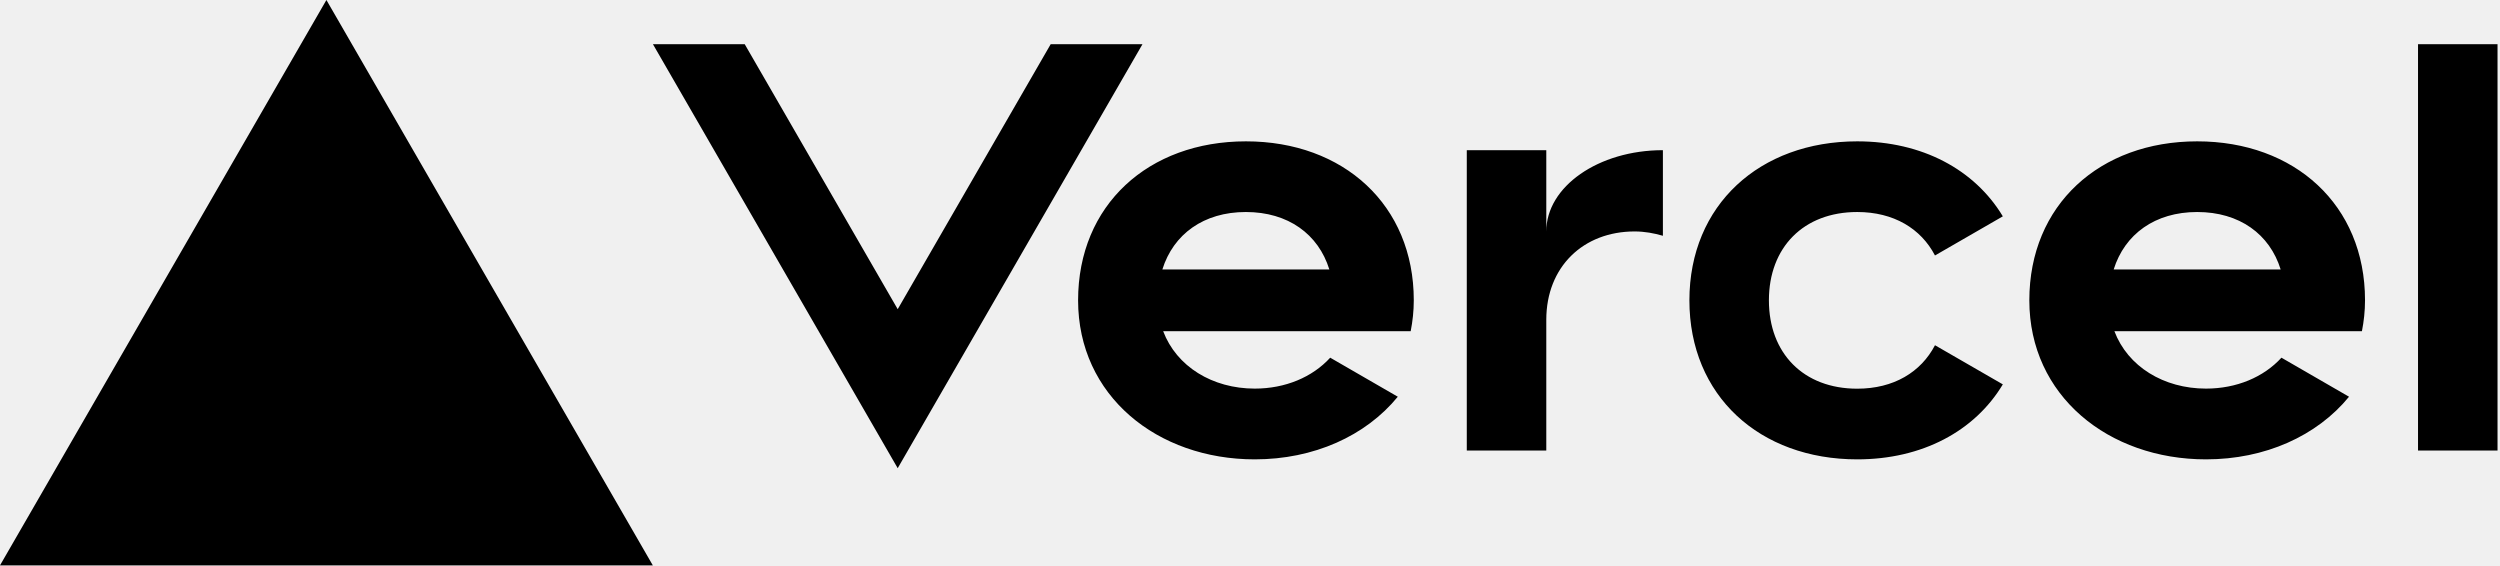
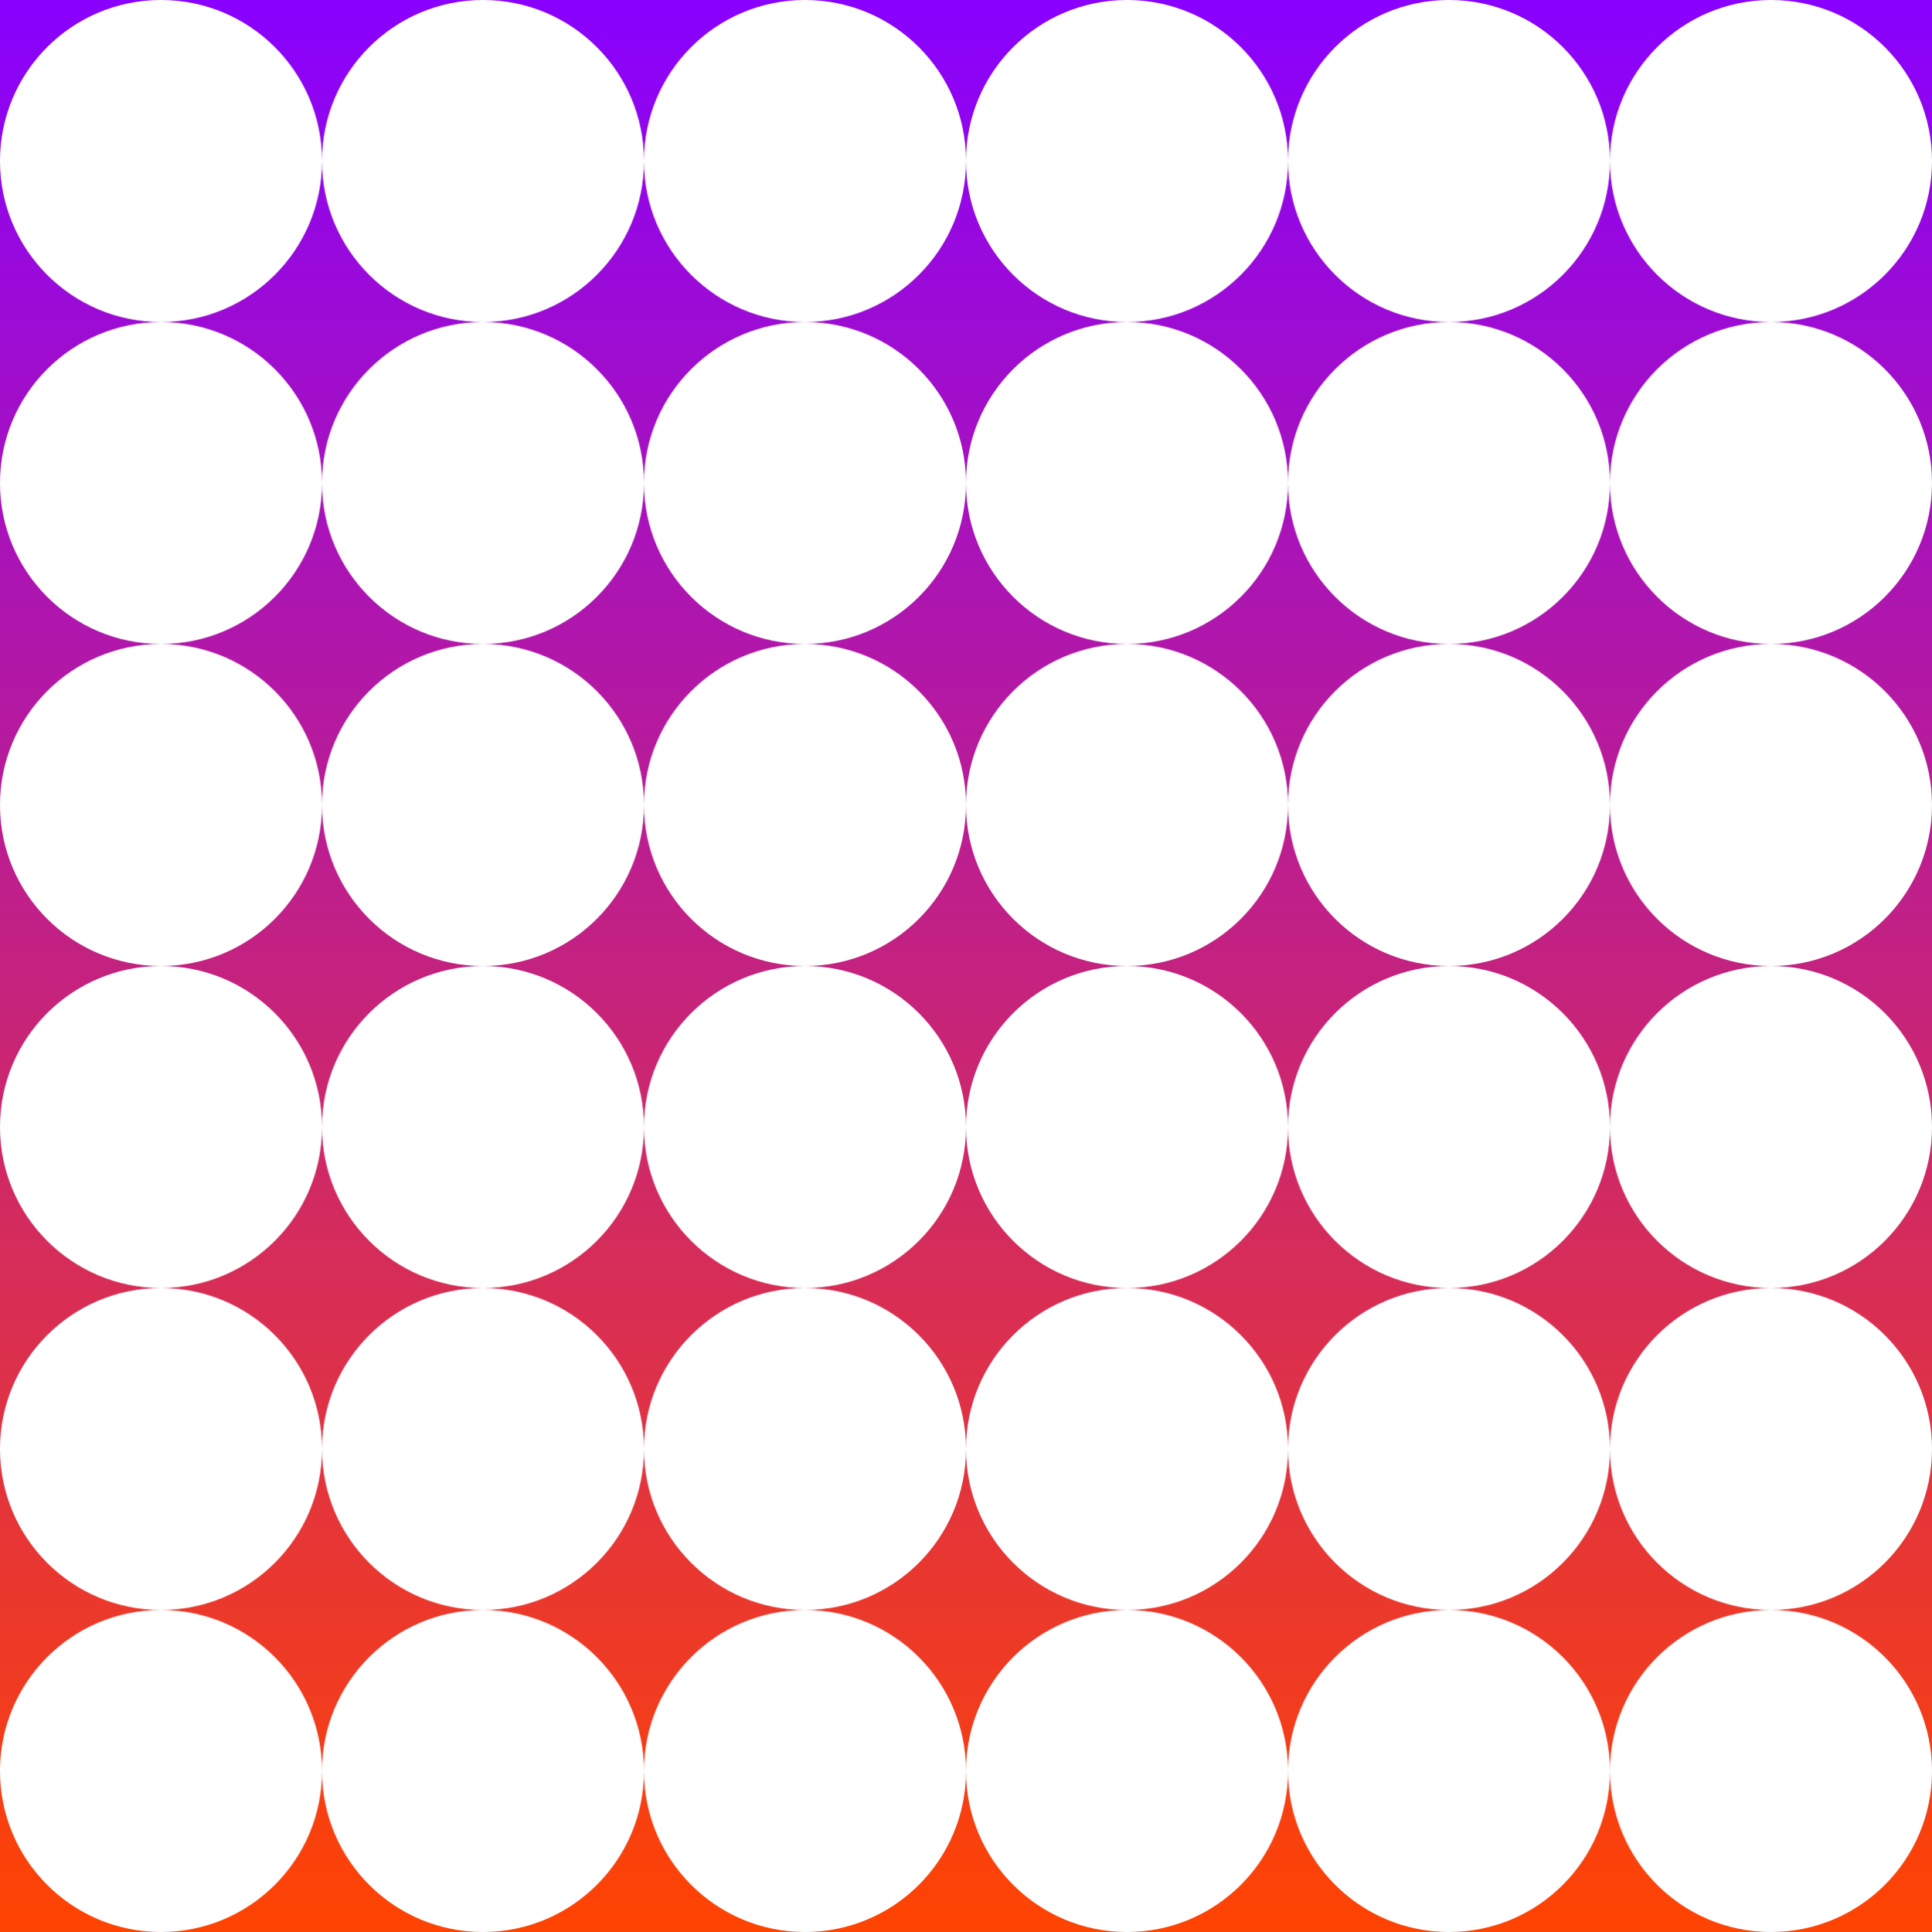
- <svg xmlns="http://www.w3.org/2000/svg" width="283" height="64" viewBox="0 0 283 64" fill="none">
-   <path d="M141.04 16c-11.04 0-19 7.2-19 18s8.96 18 20 18c6.67 0 12.55-2.64 16.19-7.09l-7.65-4.42c-2.02 2.21-5.09 3.5-8.54 3.5-4.79 0-8.86-2.5-10.37-6.5h28.02c.22-1.12.35-2.28.35-3.5 0-10.79-7.96-17.99-19-17.99zm-9.46 14.5c1.25-3.99 4.67-6.5 9.45-6.5 4.79 0 8.21 2.51 9.45 6.5h-18.9zM248.72 16c-11.04 0-19 7.2-19 18s8.96 18 20 18c6.67 0 12.55-2.64 16.19-7.09l-7.65-4.42c-2.02 2.21-5.09 3.5-8.54 3.5-4.79 0-8.86-2.5-10.37-6.5h28.02c.22-1.12.35-2.28.35-3.5 0-10.79-7.96-17.99-19-17.99zm-9.45 14.5c1.25-3.99 4.67-6.5 9.45-6.5 4.79 0 8.21 2.51 9.45 6.5h-18.9zM200.24 34c0 6 3.92 10 10 10 4.12 0 7.21-1.87 8.8-4.92l7.68 4.43c-3.18 5.3-9.14 8.49-16.48 8.49-11.05 0-19-7.2-19-18s7.96-18 19-18c7.34 0 13.29 3.19 16.48 8.49l-7.68 4.43c-1.59-3.05-4.68-4.92-8.8-4.92-6.07 0-10 4-10 10zm82.48-29v46h-9V5h9zM36.95 0L73.9 64H0L36.95 0zm92.38 5l-27.71 48L73.91 5H84.3l17.32 30 17.32-30h10.39zm58.91 12v9.69c-1-.29-2.06-.49-3.2-.49-5.81 0-10 4-10 10V51h-9V17h9v9.2c0-5.08 5.91-9.2 13.2-9.2z" fill="#000" />
+ <svg xmlns="http://www.w3.org/2000/svg" width="100%" height="100%">
+   <rect fill="#ffffff" width="24" height="24" />
+   <defs>
+     <linearGradient id="a" x1="0" x2="0" y1="0" y2="1" gradientTransform="rotate(0,0.5,0.5)">
+       <stop offset="0" stop-color="#80F" />
+       <stop offset="1" stop-color="#f40" />
+     </linearGradient>
+   </defs>
+   <pattern id="b" width="4" height="4" patternUnits="userSpaceOnUse">
+     <circle fill="#ffffff" cx="2" cy="2" r="2" />
+   </pattern>
+   <rect width="100%" height="100%" fill="url(#a)" />
+   <rect width="100%" height="100%" fill="url(#b)" fill-opacity="1" />
</svg>
